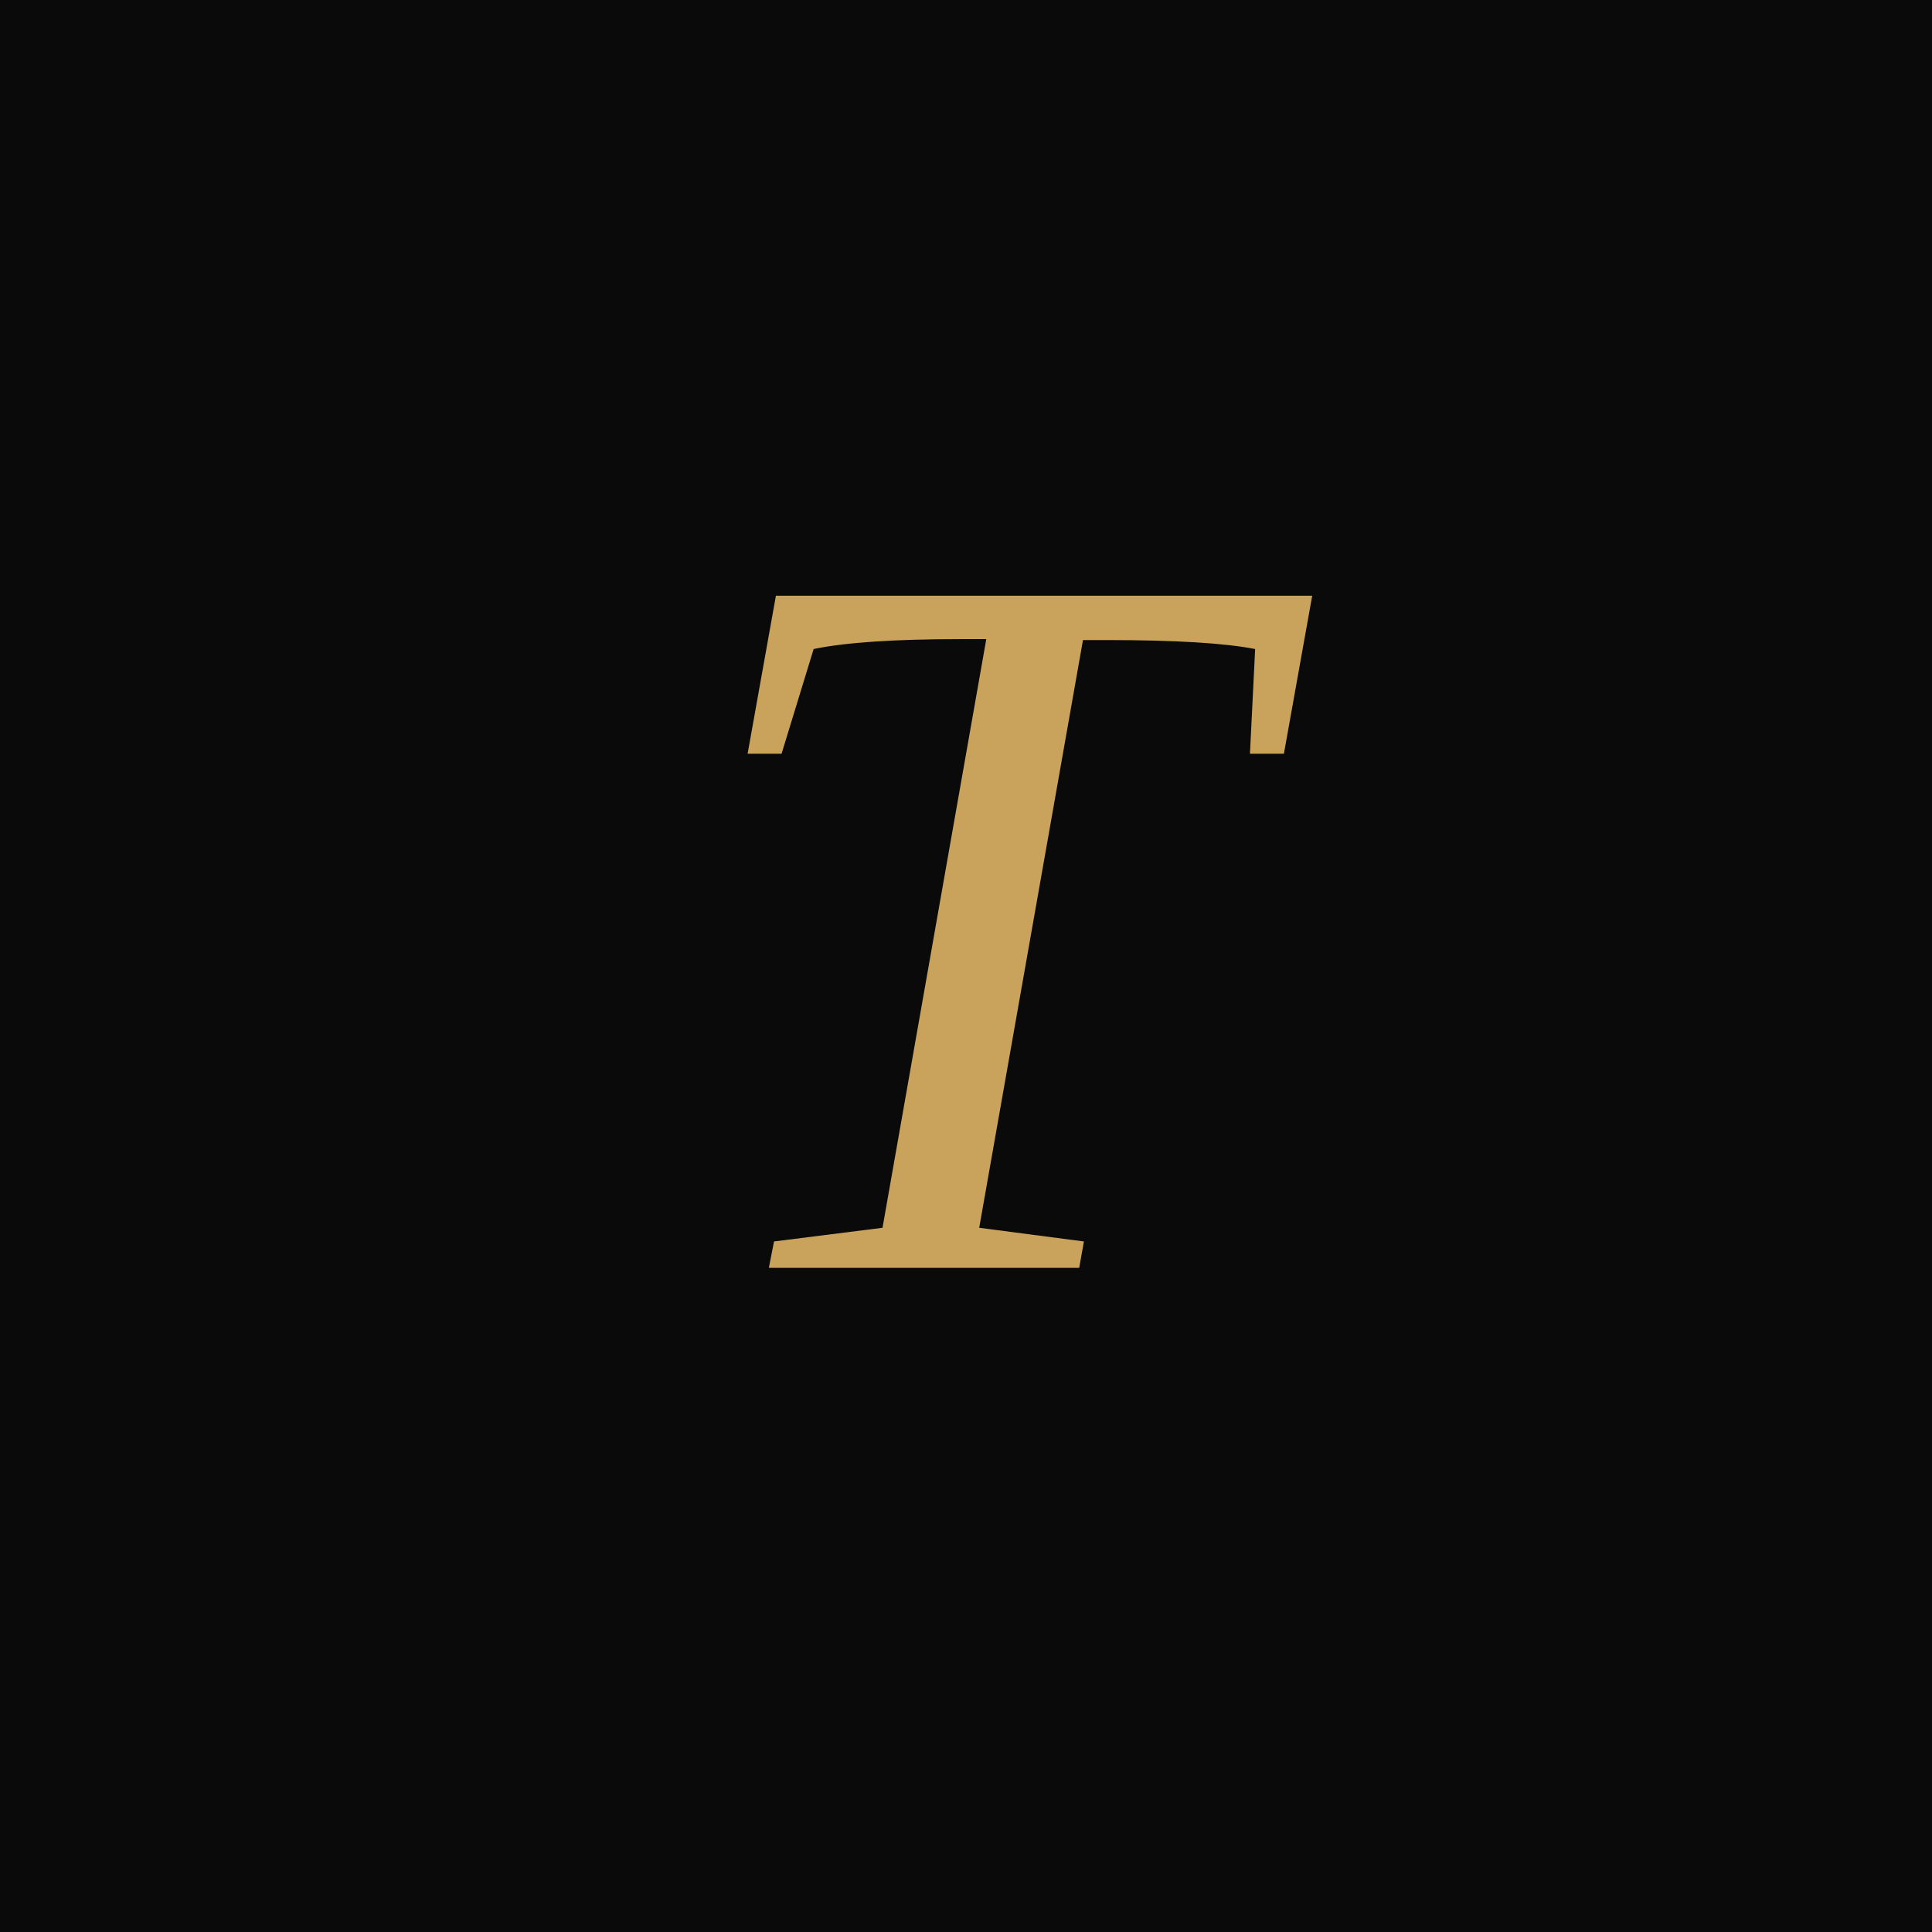
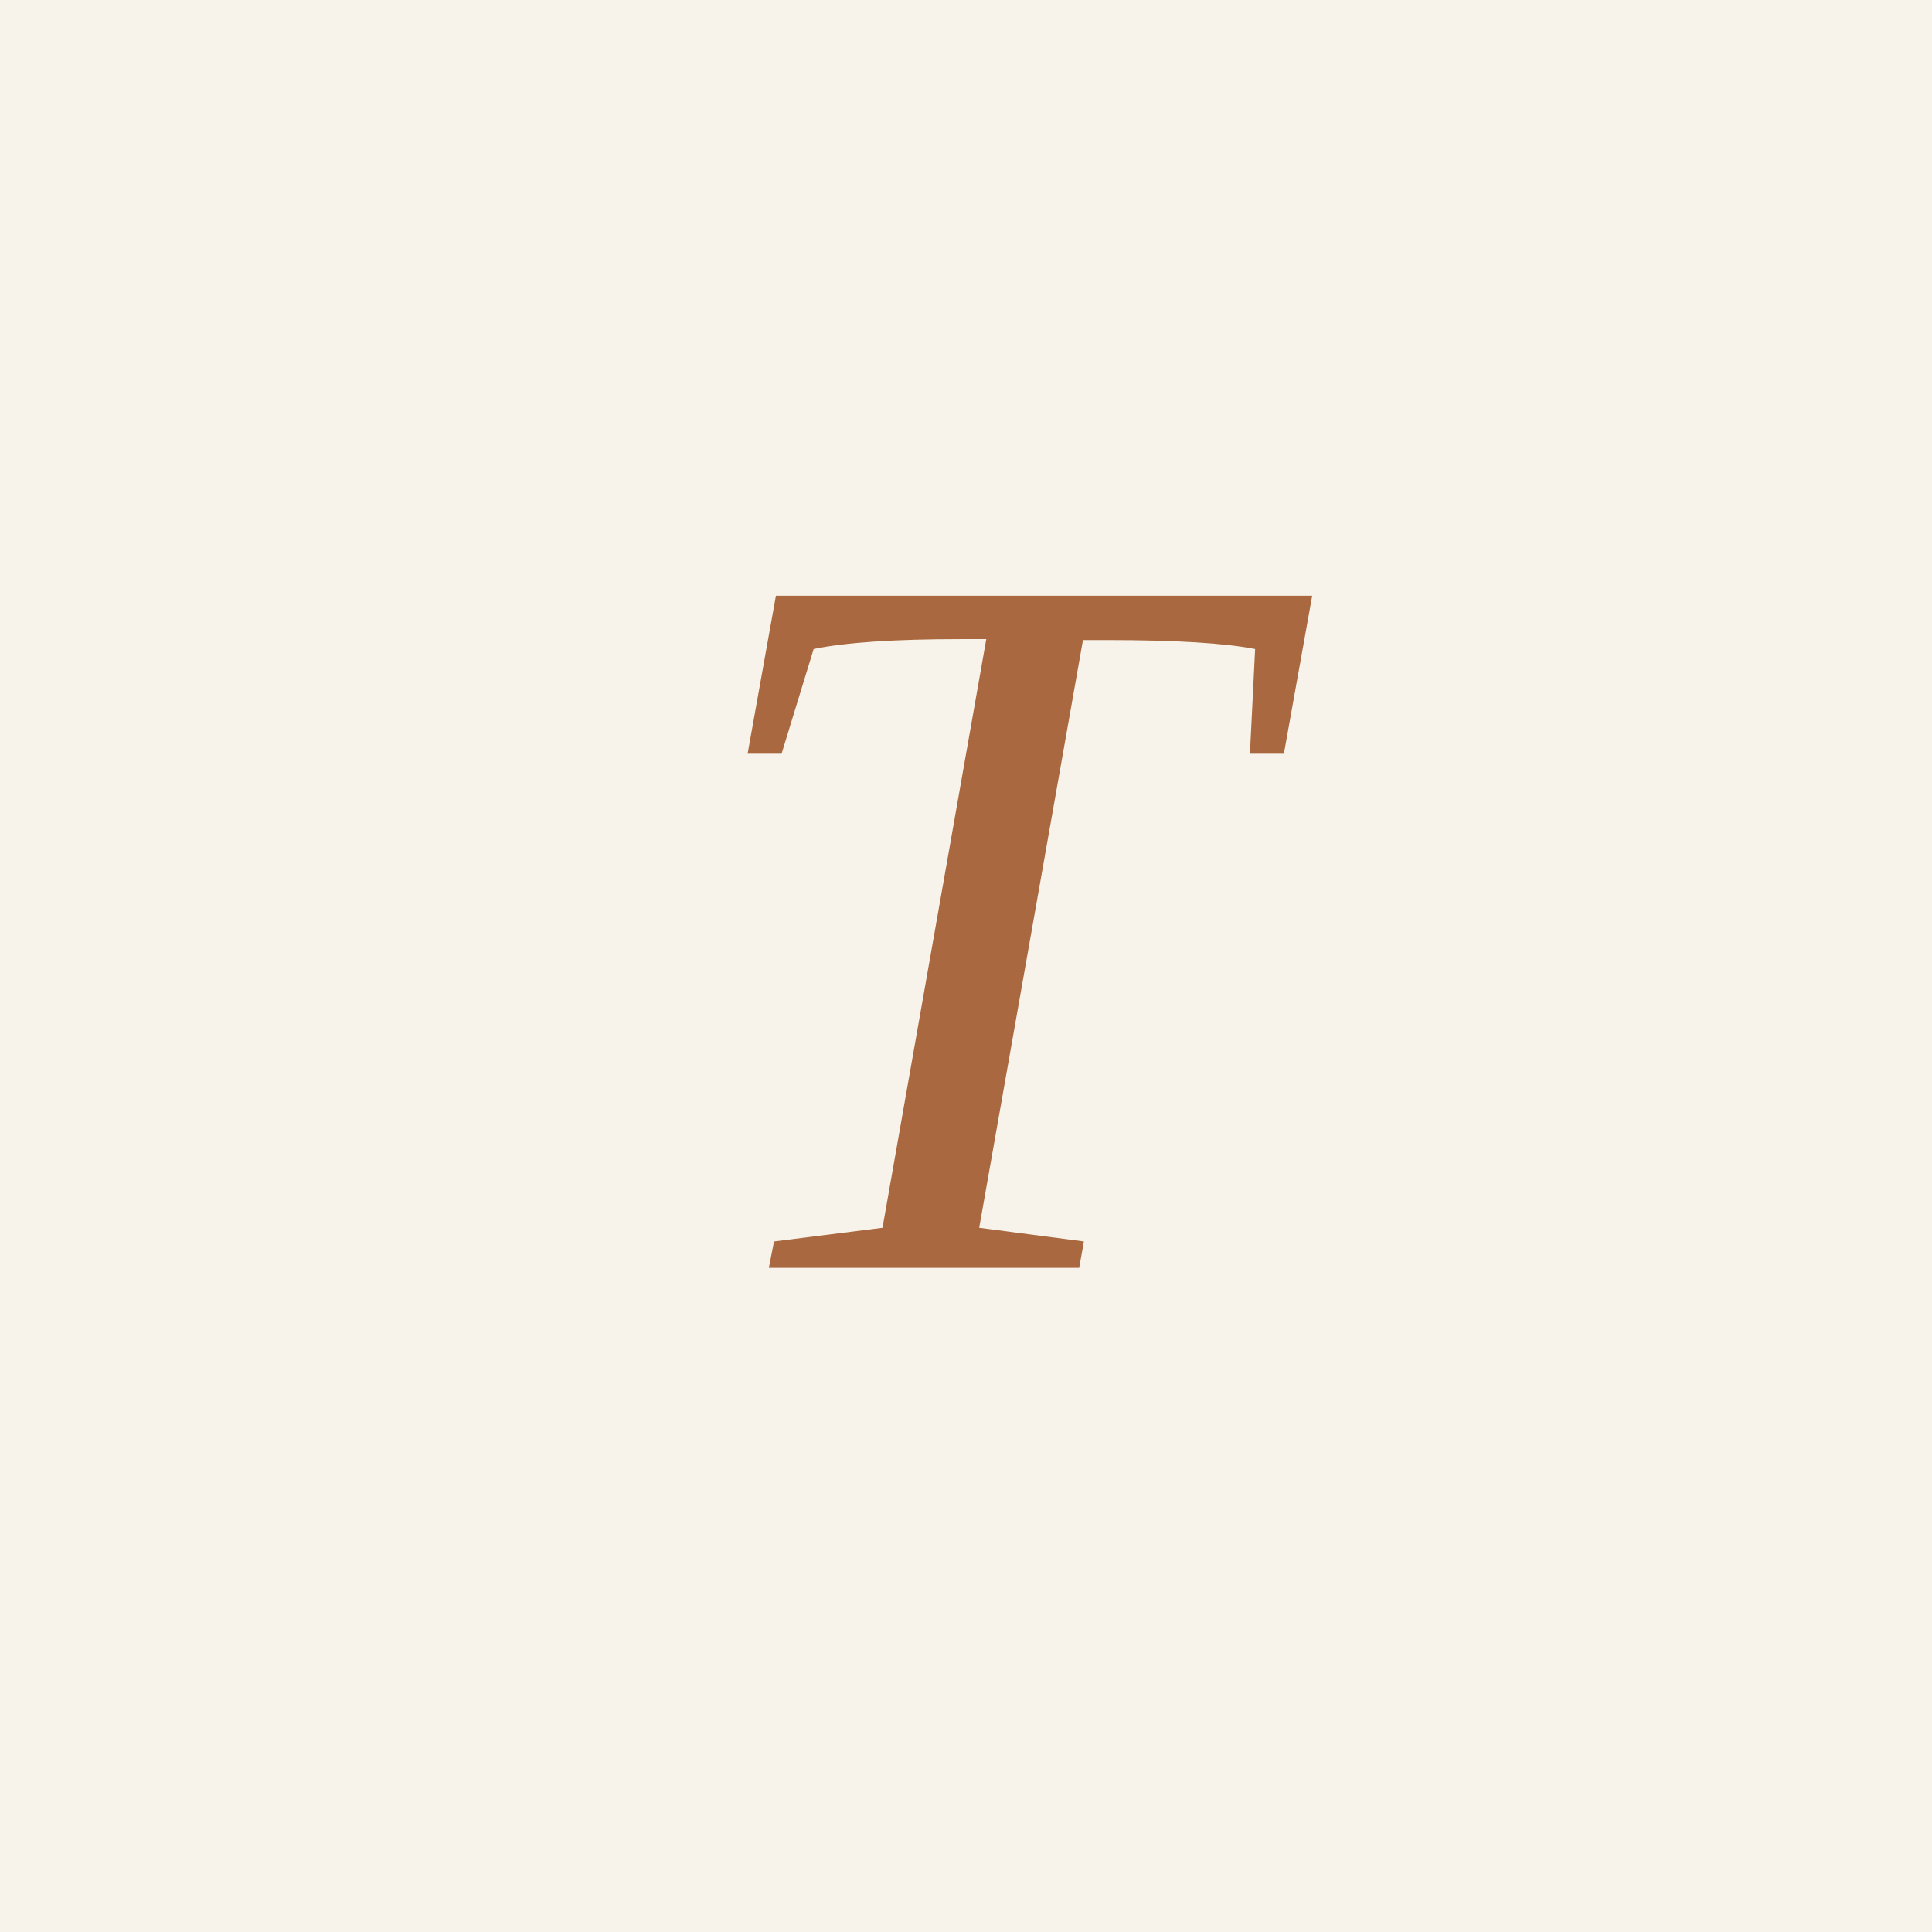
<svg xmlns="http://www.w3.org/2000/svg" viewBox="0 0 64 64" width="64" height="64">
-   <rect width="64" height="64" fill="#0a0a0a" />
-   <text x="32" y="42" font-family="Georgia, 'Times New Roman', serif" font-style="italic" font-size="34" fill="#c9a25c" text-anchor="middle">T</text>
+   <rect width="64" height="64" fill="#f7f3ea" />
+   <text x="32" y="42" font-family="Georgia, 'Times New Roman', serif" font-style="italic" font-size="34" fill="#a9683f" text-anchor="middle">T</text>
</svg>
